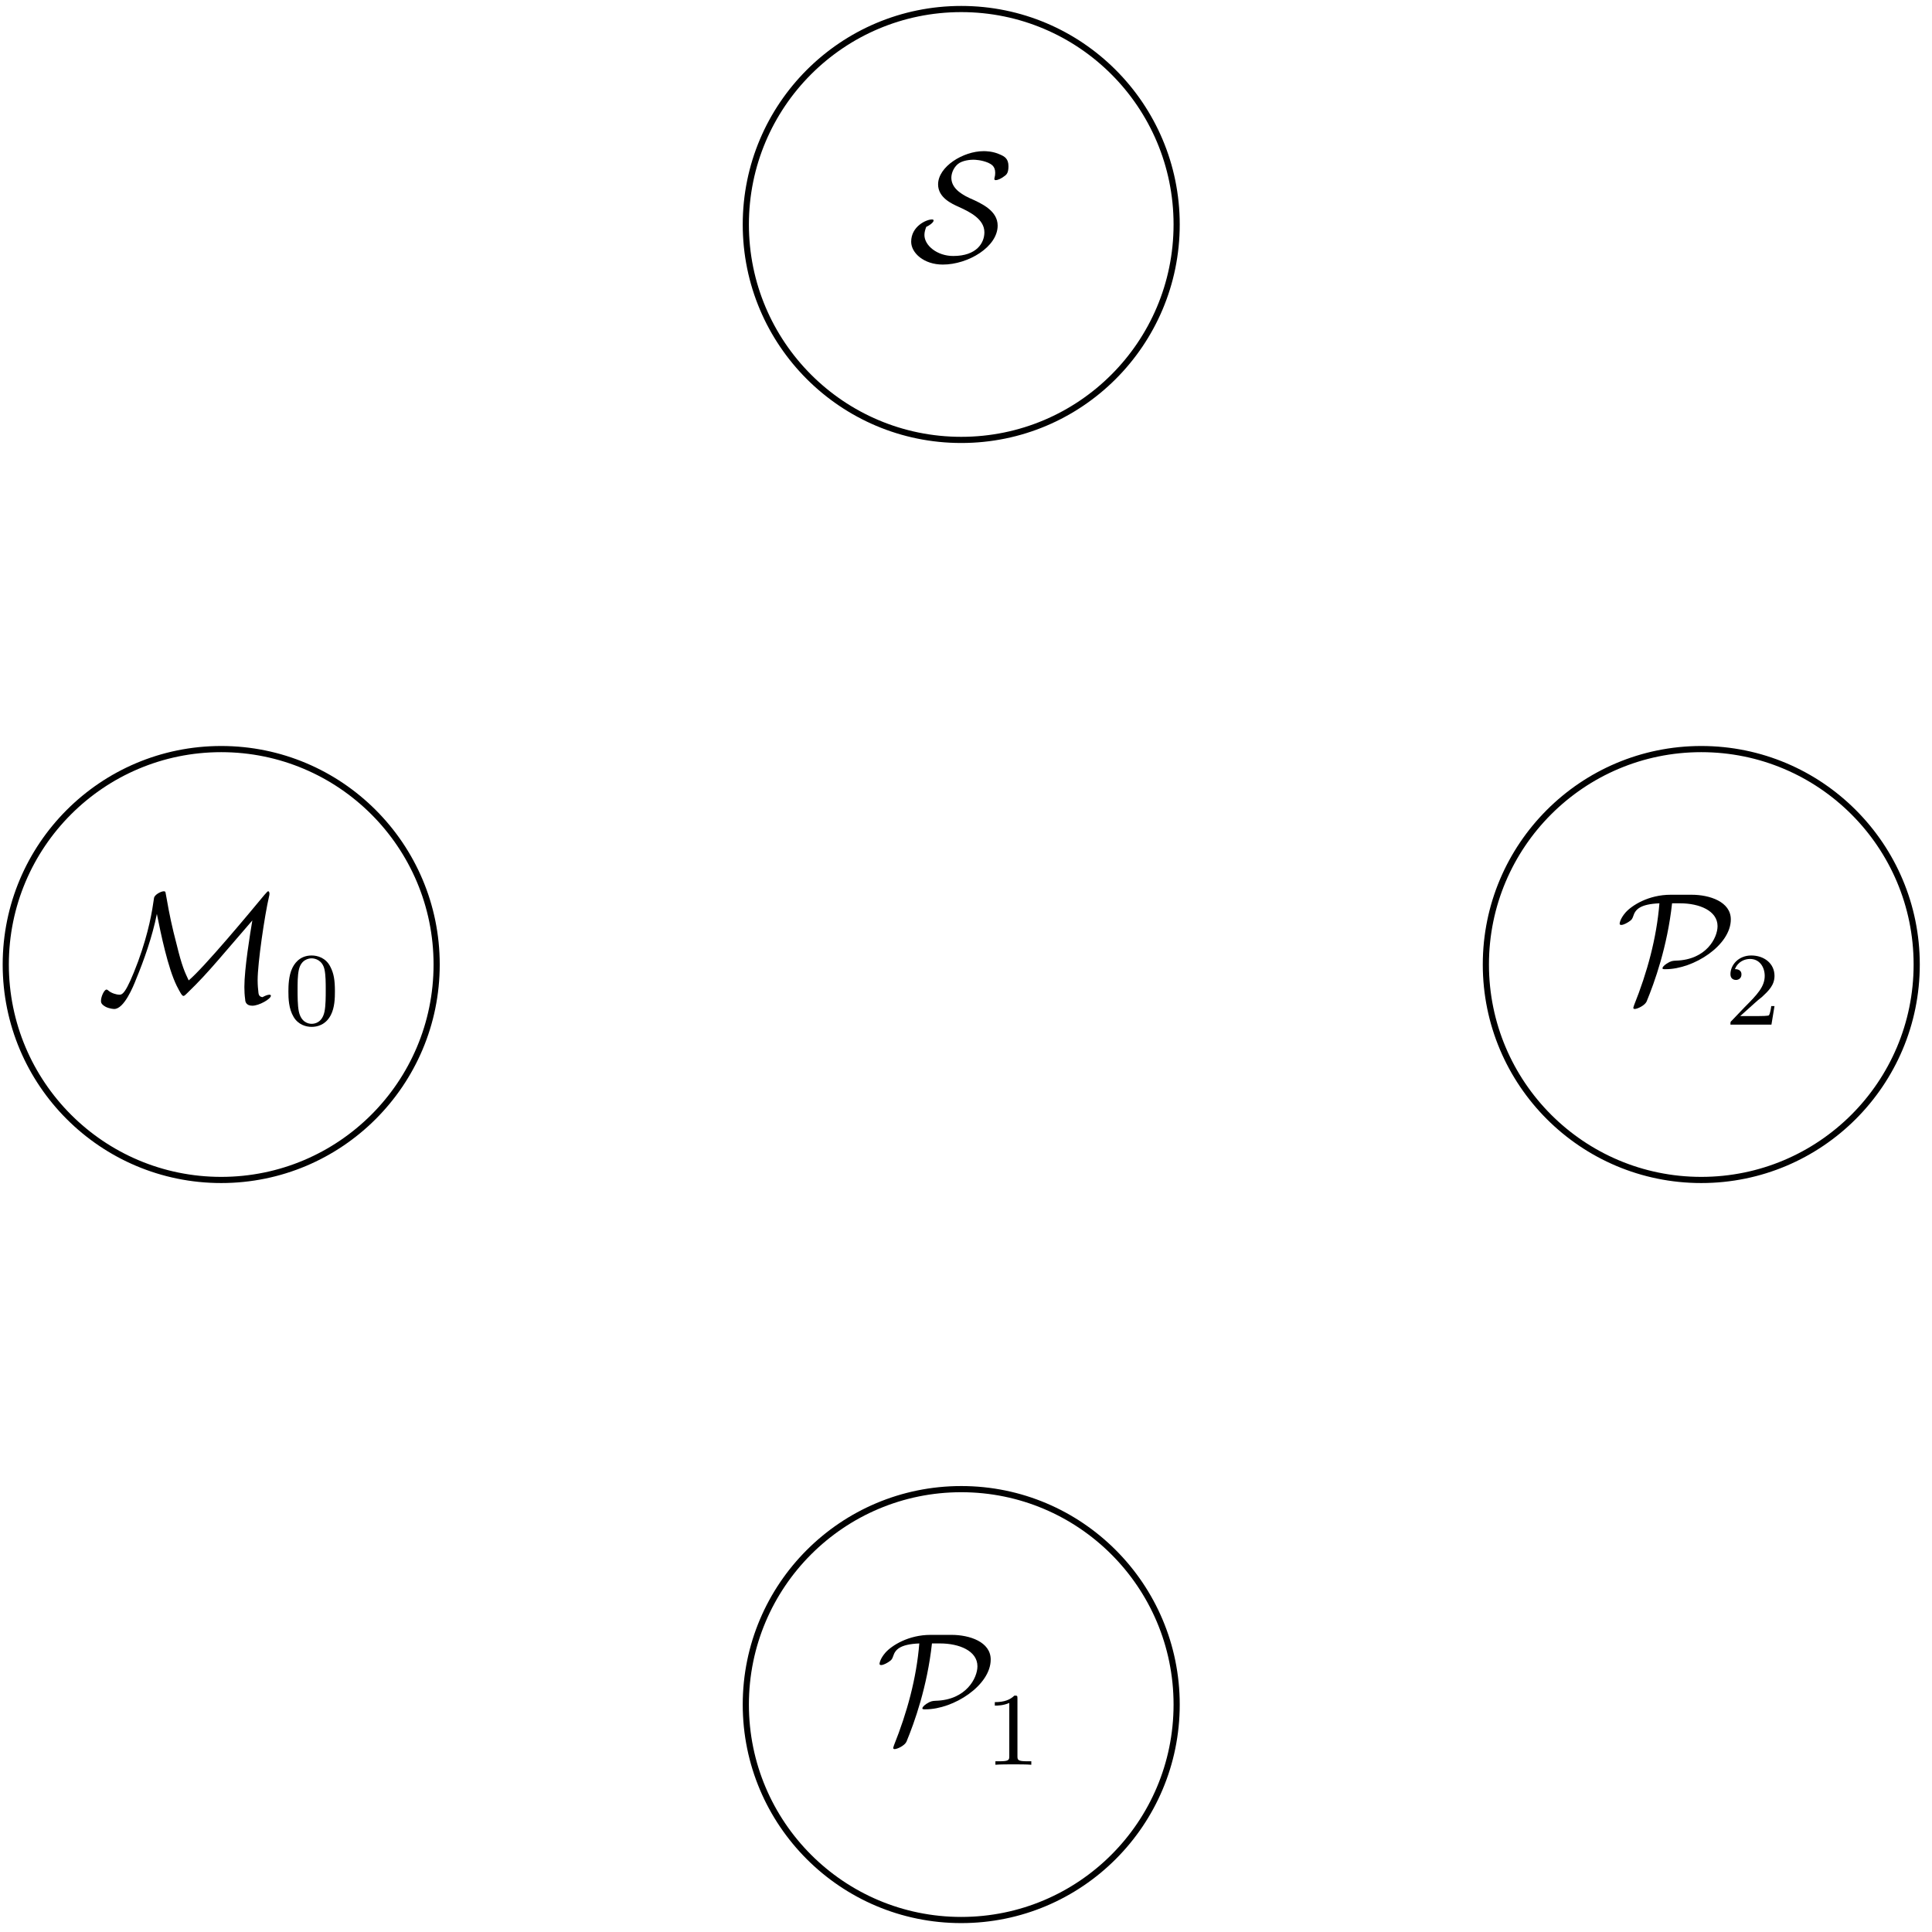
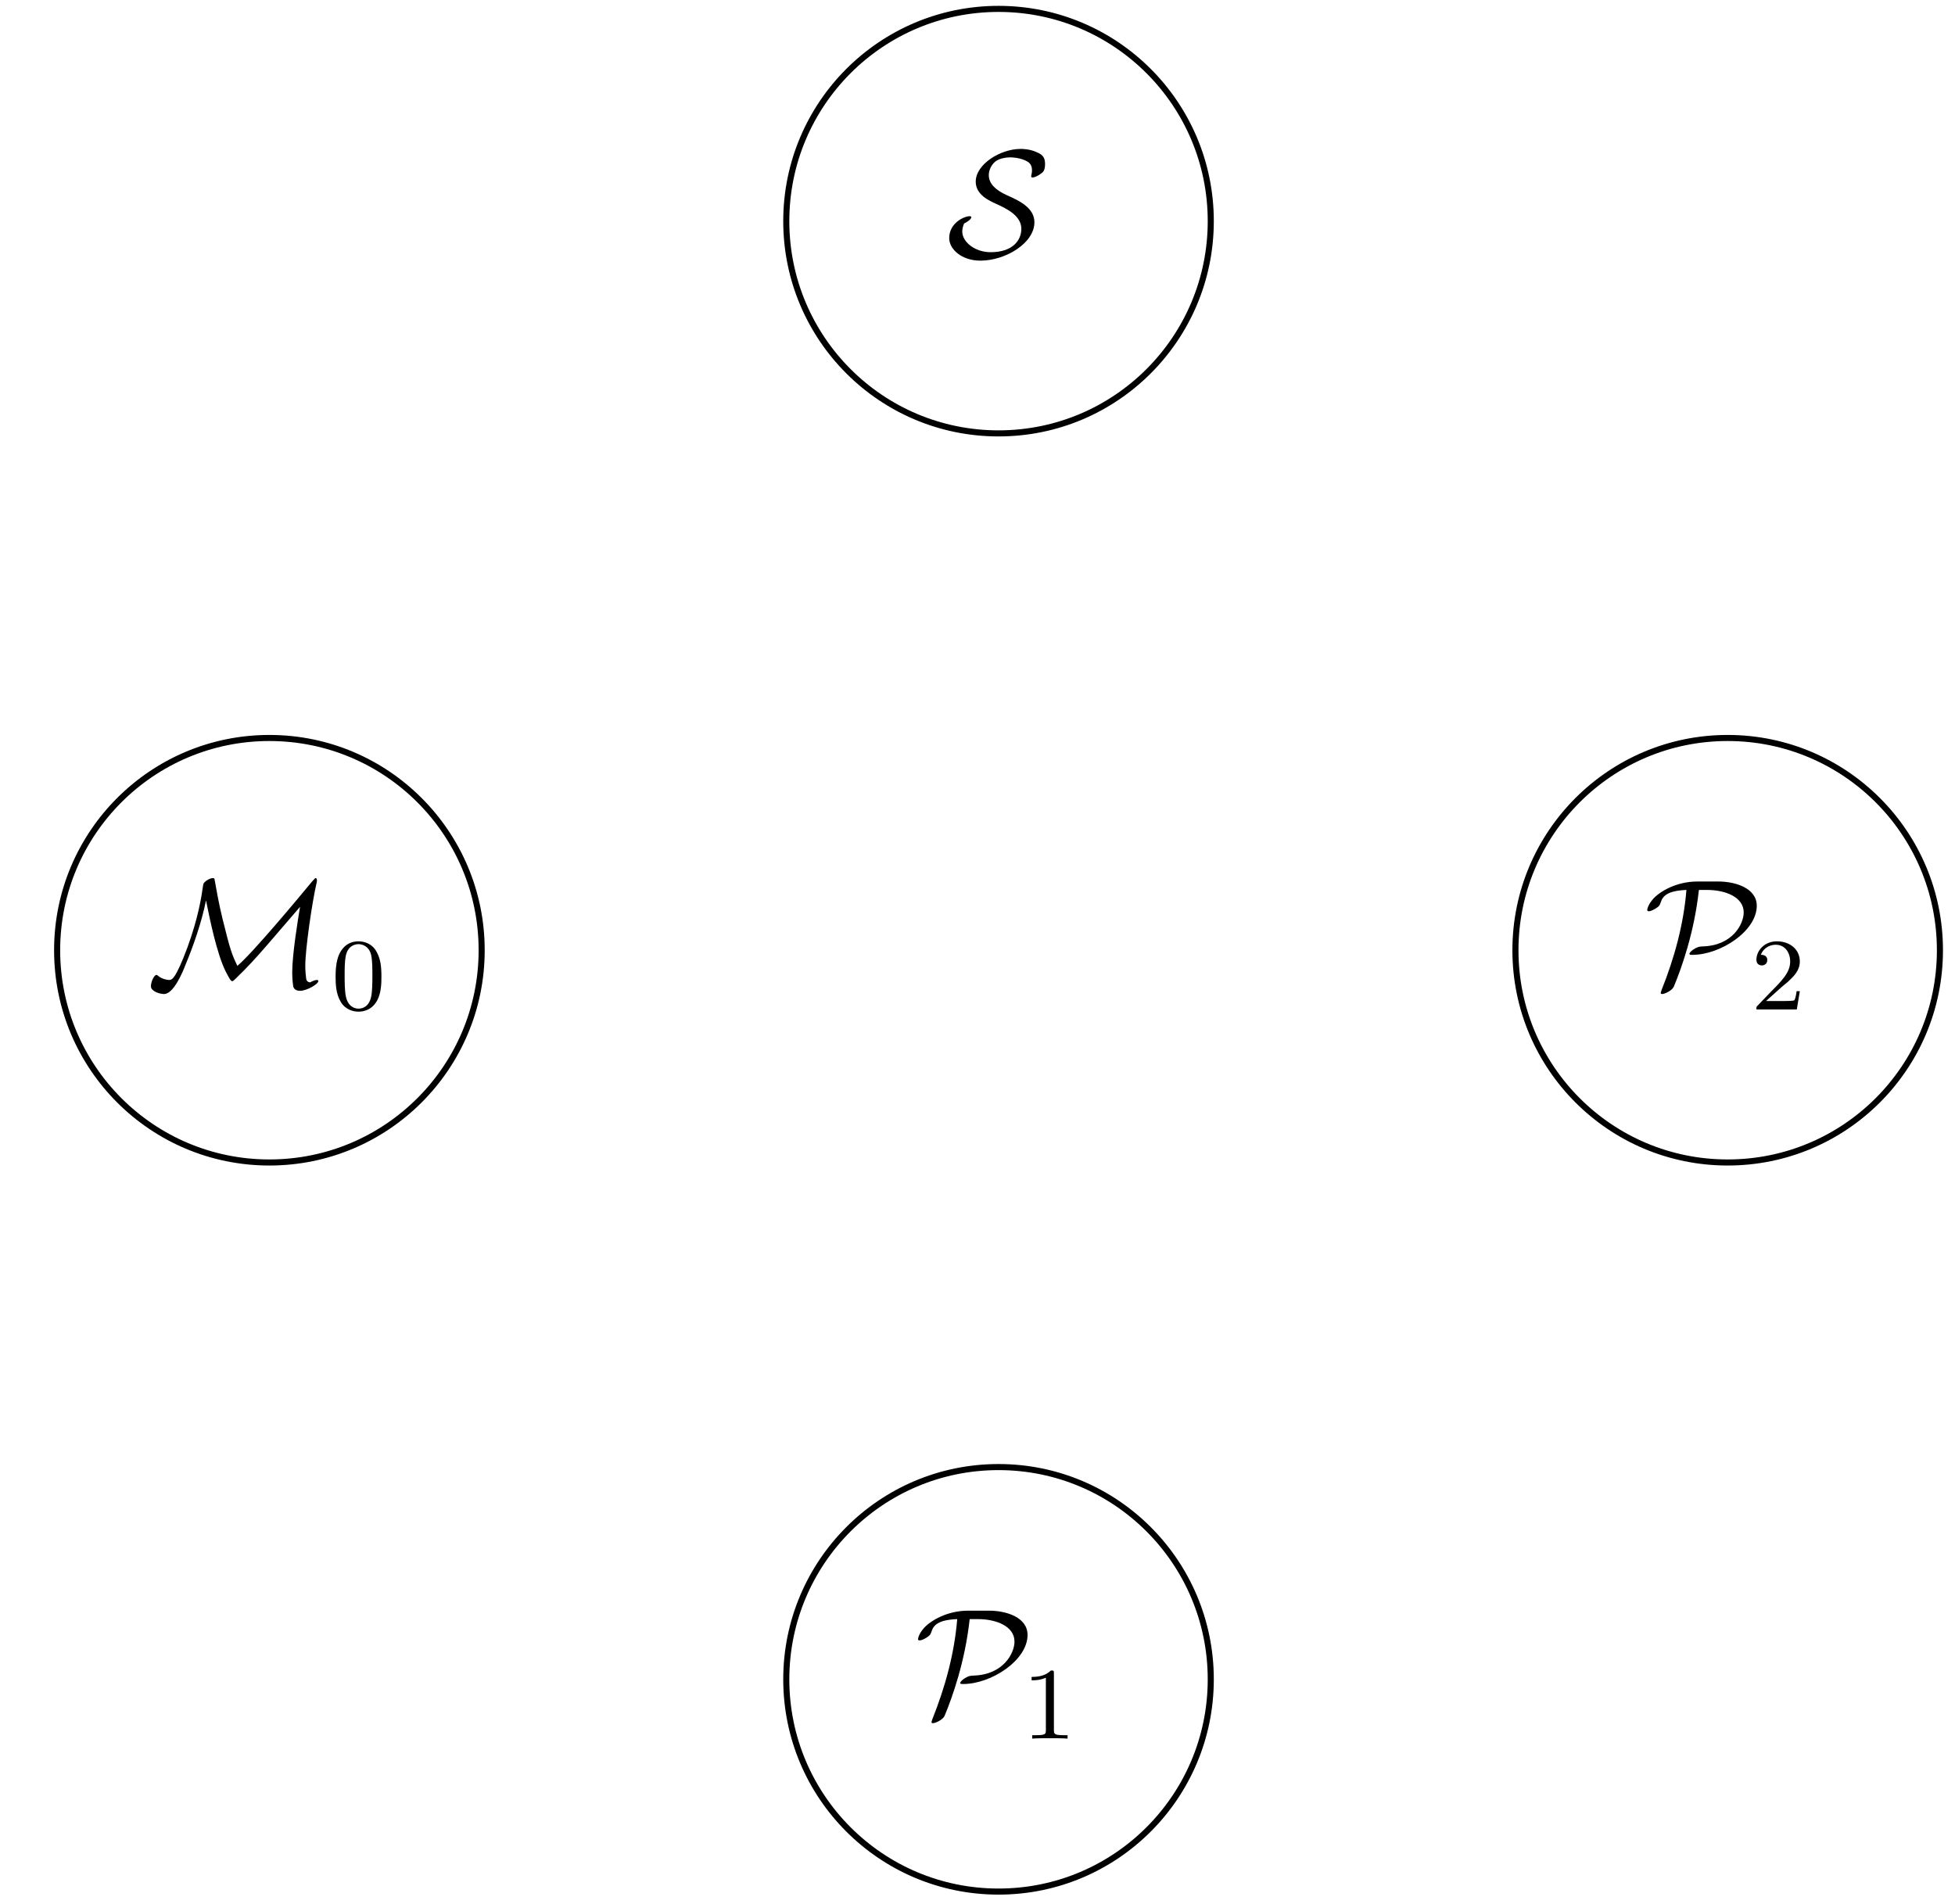
- <svg xmlns="http://www.w3.org/2000/svg" xmlns:xlink="http://www.w3.org/1999/xlink" width="148pt" height="148pt" viewBox="0 0 148 148" version="1.1">
+ <svg xmlns="http://www.w3.org/2000/svg" xmlns:xlink="http://www.w3.org/1999/xlink" width="152pt" height="148pt" viewBox="0 0 152 148" version="1.1">
  <defs>
    <g>
      <symbol overflow="visible" id="glyph0-0">
        <path style="stroke:none;" d="" />
      </symbol>
      <symbol overflow="visible" id="glyph0-1">
-         <path style="stroke:none;" d="M 1.375 -2.625 C 1.516 -2.672 1.938 -2.938 1.938 -3.109 C 1.938 -3.188 1.859 -3.188 1.797 -3.188 C 1.391 -3.188 0.219 -2.672 0.219 -1.484 C 0.219 -0.625 1.188 0.266 2.641 0.266 C 4.594 0.266 6.844 -1.094 6.844 -2.719 C 6.844 -3.844 5.656 -4.406 4.688 -4.828 C 3.844 -5.219 3.297 -5.703 3.297 -6.391 C 3.297 -6.641 3.406 -7.094 3.781 -7.422 C 4.141 -7.734 4.812 -7.766 4.969 -7.766 C 5.109 -7.766 5.609 -7.75 6.125 -7.531 C 6.344 -7.422 6.656 -7.281 6.656 -6.766 C 6.656 -6.594 6.641 -6.531 6.609 -6.406 C 6.594 -6.375 6.594 -6.328 6.594 -6.281 C 6.594 -6.203 6.656 -6.203 6.703 -6.203 C 6.859 -6.203 7.141 -6.328 7.391 -6.531 C 7.547 -6.641 7.672 -6.797 7.672 -7.266 C 7.672 -7.859 7.359 -8.016 7.047 -8.156 C 6.484 -8.422 5.922 -8.422 5.766 -8.422 C 4.203 -8.422 2.281 -7.234 2.281 -5.875 C 2.281 -4.859 3.328 -4.391 3.891 -4.141 C 4.75 -3.75 5.828 -3.203 5.828 -2.203 C 5.828 -1.406 5.25 -0.391 3.438 -0.391 C 2.219 -0.391 1.234 -1.188 1.234 -2 C 1.234 -2.219 1.297 -2.422 1.375 -2.625 Z M 1.375 -2.625 " />
+         <path style="stroke:none;" d="M 4.609 -6.688 C 4.922 -5.125 5.453 -2.562 6.125 -1.188 C 6.391 -0.672 6.531 -0.406 6.641 -0.406 C 6.688 -0.406 6.719 -0.406 6.938 -0.625 C 7.844 -1.5 8.469 -2.188 9.297 -3.141 L 11.922 -6.188 C 11.75 -5.172 11.312 -2.484 11.312 -1.094 C 11.312 -0.766 11.328 -0.453 11.375 -0.125 C 11.375 0 11.422 0.344 11.922 0.344 C 12.438 0.344 13.344 -0.172 13.344 -0.422 C 13.344 -0.484 13.266 -0.5 13.234 -0.5 C 13.078 -0.5 12.844 -0.391 12.703 -0.312 C 12.422 -0.344 12.391 -0.531 12.375 -0.812 C 12.328 -1.188 12.328 -1.547 12.328 -1.609 C 12.328 -2.922 12.859 -6.547 13.203 -8.031 C 13.219 -8.109 13.234 -8.141 13.234 -8.234 C 13.234 -8.281 13.219 -8.422 13.141 -8.422 C 13.094 -8.422 13.078 -8.406 12.844 -8.141 C 11.719 -6.781 8.234 -2.594 7.047 -1.594 C 6.75 -2.219 6.531 -2.672 6.125 -4.344 C 5.766 -5.703 5.562 -6.688 5.359 -7.859 C 5.328 -8.016 5.266 -8.344 5.266 -8.359 C 5.234 -8.422 5.172 -8.422 5.141 -8.422 C 4.922 -8.422 4.422 -8.156 4.391 -7.906 C 4.25 -6.906 4 -5.328 3.172 -3.047 C 2.219 -0.5 1.953 -0.5 1.719 -0.5 C 1.562 -0.5 1.125 -0.594 0.859 -0.844 C 0.797 -0.891 0.781 -0.891 0.75 -0.891 C 0.578 -0.891 0.328 -0.359 0.328 -0.031 C 0.328 0.078 0.328 0.234 0.703 0.438 C 1 0.578 1.297 0.594 1.344 0.594 C 2.094 0.594 2.797 -1.109 3.031 -1.719 C 3.594 -3.078 4.266 -4.953 4.609 -6.688 Z M 4.609 -6.688 " />
      </symbol>
      <symbol overflow="visible" id="glyph0-2">
-         <path style="stroke:none;" d="M 4.609 -6.688 C 4.922 -5.125 5.453 -2.562 6.125 -1.188 C 6.391 -0.672 6.531 -0.406 6.641 -0.406 C 6.688 -0.406 6.719 -0.406 6.938 -0.625 C 7.844 -1.5 8.469 -2.188 9.297 -3.141 L 11.922 -6.188 C 11.75 -5.172 11.312 -2.484 11.312 -1.094 C 11.312 -0.766 11.328 -0.453 11.375 -0.125 C 11.375 0 11.422 0.344 11.922 0.344 C 12.438 0.344 13.344 -0.172 13.344 -0.422 C 13.344 -0.484 13.266 -0.5 13.234 -0.5 C 13.078 -0.5 12.844 -0.391 12.703 -0.312 C 12.422 -0.344 12.391 -0.531 12.375 -0.812 C 12.328 -1.188 12.328 -1.547 12.328 -1.609 C 12.328 -2.922 12.859 -6.547 13.203 -8.031 C 13.219 -8.109 13.234 -8.141 13.234 -8.234 C 13.234 -8.281 13.219 -8.422 13.141 -8.422 C 13.094 -8.422 13.078 -8.406 12.844 -8.141 C 11.719 -6.781 8.234 -2.594 7.047 -1.594 C 6.75 -2.219 6.531 -2.672 6.125 -4.344 C 5.766 -5.703 5.562 -6.688 5.359 -7.859 C 5.328 -8.016 5.266 -8.344 5.266 -8.359 C 5.234 -8.422 5.172 -8.422 5.141 -8.422 C 4.922 -8.422 4.422 -8.156 4.391 -7.906 C 4.25 -6.906 4 -5.328 3.172 -3.047 C 2.219 -0.5 1.953 -0.5 1.719 -0.5 C 1.562 -0.5 1.125 -0.594 0.859 -0.844 C 0.797 -0.891 0.781 -0.891 0.75 -0.891 C 0.578 -0.891 0.328 -0.359 0.328 -0.031 C 0.328 0.078 0.328 0.234 0.703 0.438 C 1 0.578 1.297 0.594 1.344 0.594 C 2.094 0.594 2.797 -1.109 3.031 -1.719 C 3.594 -3.078 4.266 -4.953 4.609 -6.688 Z M 4.609 -6.688 " />
+         <path style="stroke:none;" d="M 4.156 -8.156 C 2.469 -8.156 1.188 -7.344 0.703 -6.797 C 0.281 -6.312 0.25 -5.969 0.25 -5.938 C 0.25 -5.875 0.297 -5.844 0.375 -5.844 C 0.562 -5.844 0.844 -6.016 0.938 -6.078 C 1.188 -6.234 1.219 -6.312 1.297 -6.531 C 1.453 -7.016 1.797 -7.438 3.297 -7.5 C 3.078 -4.812 2.359 -2.203 1.359 0.297 C 1.297 0.484 1.297 0.5 1.297 0.516 C 1.297 0.547 1.328 0.594 1.406 0.594 C 1.609 0.594 2.172 0.328 2.312 0.031 C 2.922 -1.438 3.906 -4.188 4.266 -7.5 L 4.891 -7.5 C 6.344 -7.5 7.75 -6.938 7.75 -5.75 C 7.75 -4.859 6.891 -3.172 4.562 -3.109 C 4.312 -3.094 4.188 -3.094 3.844 -2.875 C 3.641 -2.734 3.531 -2.609 3.531 -2.531 C 3.531 -2.453 3.609 -2.453 3.766 -2.453 C 5.938 -2.453 8.766 -4.297 8.766 -6.266 C 8.766 -7.625 7.141 -8.156 5.766 -8.156 Z M 4.156 -8.156 " />
      </symbol>
      <symbol overflow="visible" id="glyph0-3">
-         <path style="stroke:none;" d="M 4.156 -8.156 C 2.469 -8.156 1.188 -7.344 0.703 -6.797 C 0.281 -6.312 0.25 -5.969 0.25 -5.938 C 0.25 -5.875 0.297 -5.844 0.375 -5.844 C 0.562 -5.844 0.844 -6.016 0.938 -6.078 C 1.188 -6.234 1.219 -6.312 1.297 -6.531 C 1.453 -7.016 1.797 -7.438 3.297 -7.5 C 3.078 -4.812 2.359 -2.203 1.359 0.297 C 1.297 0.484 1.297 0.5 1.297 0.516 C 1.297 0.547 1.328 0.594 1.406 0.594 C 1.609 0.594 2.172 0.328 2.312 0.031 C 2.922 -1.438 3.906 -4.188 4.266 -7.5 L 4.891 -7.5 C 6.344 -7.5 7.75 -6.938 7.75 -5.75 C 7.75 -4.859 6.891 -3.172 4.562 -3.109 C 4.312 -3.094 4.188 -3.094 3.844 -2.875 C 3.641 -2.734 3.531 -2.609 3.531 -2.531 C 3.531 -2.453 3.609 -2.453 3.766 -2.453 C 5.938 -2.453 8.766 -4.297 8.766 -6.266 C 8.766 -7.625 7.141 -8.156 5.766 -8.156 Z M 4.156 -8.156 " />
+         <path style="stroke:none;" d="M 1.375 -2.625 C 1.516 -2.672 1.938 -2.938 1.938 -3.109 C 1.938 -3.188 1.859 -3.188 1.797 -3.188 C 1.391 -3.188 0.219 -2.672 0.219 -1.484 C 0.219 -0.625 1.188 0.266 2.641 0.266 C 4.594 0.266 6.844 -1.094 6.844 -2.719 C 6.844 -3.844 5.656 -4.406 4.688 -4.828 C 3.844 -5.219 3.297 -5.703 3.297 -6.391 C 3.297 -6.641 3.406 -7.094 3.781 -7.422 C 4.141 -7.734 4.812 -7.766 4.969 -7.766 C 5.109 -7.766 5.609 -7.75 6.125 -7.531 C 6.344 -7.422 6.656 -7.281 6.656 -6.766 C 6.656 -6.594 6.641 -6.531 6.609 -6.406 C 6.594 -6.375 6.594 -6.328 6.594 -6.281 C 6.594 -6.203 6.656 -6.203 6.703 -6.203 C 6.859 -6.203 7.141 -6.328 7.391 -6.531 C 7.547 -6.641 7.672 -6.797 7.672 -7.266 C 7.672 -7.859 7.359 -8.016 7.047 -8.156 C 6.484 -8.422 5.922 -8.422 5.766 -8.422 C 4.203 -8.422 2.281 -7.234 2.281 -5.875 C 2.281 -4.859 3.328 -4.391 3.891 -4.141 C 4.75 -3.75 5.828 -3.203 5.828 -2.203 C 5.828 -1.406 5.25 -0.391 3.438 -0.391 C 2.219 -0.391 1.234 -1.188 1.234 -2 C 1.234 -2.219 1.297 -2.422 1.375 -2.625 Z M 1.375 -2.625 " />
      </symbol>
      <symbol overflow="visible" id="glyph1-0">
        <path style="stroke:none;" d="" />
      </symbol>
      <symbol overflow="visible" id="glyph1-1">
        <path style="stroke:none;" d="M 3.891 -2.547 C 3.891 -3.391 3.812 -3.906 3.547 -4.422 C 3.203 -5.125 2.547 -5.297 2.109 -5.297 C 1.109 -5.297 0.734 -4.547 0.625 -4.328 C 0.344 -3.75 0.328 -2.953 0.328 -2.547 C 0.328 -2.016 0.344 -1.219 0.734 -0.578 C 1.094 0.016 1.688 0.172 2.109 0.172 C 2.5 0.172 3.172 0.047 3.578 -0.734 C 3.875 -1.312 3.891 -2.031 3.891 -2.547 Z M 2.109 -0.062 C 1.844 -0.062 1.297 -0.188 1.125 -1.016 C 1.031 -1.469 1.031 -2.219 1.031 -2.641 C 1.031 -3.188 1.031 -3.75 1.125 -4.188 C 1.297 -5 1.906 -5.078 2.109 -5.078 C 2.375 -5.078 2.938 -4.938 3.094 -4.219 C 3.188 -3.781 3.188 -3.172 3.188 -2.641 C 3.188 -2.172 3.188 -1.453 3.094 -1 C 2.922 -0.172 2.375 -0.062 2.109 -0.062 Z M 2.109 -0.062 " />
      </symbol>
      <symbol overflow="visible" id="glyph1-2">
        <path style="stroke:none;" d="M 2.25 -1.625 C 2.375 -1.75 2.703 -2.016 2.844 -2.125 C 3.328 -2.578 3.797 -3.016 3.797 -3.734 C 3.797 -4.688 3 -5.297 2.016 -5.297 C 1.047 -5.297 0.422 -4.578 0.422 -3.859 C 0.422 -3.469 0.734 -3.422 0.844 -3.422 C 1.016 -3.422 1.266 -3.531 1.266 -3.844 C 1.266 -4.25 0.859 -4.25 0.766 -4.25 C 1 -4.844 1.531 -5.031 1.922 -5.031 C 2.656 -5.031 3.047 -4.406 3.047 -3.734 C 3.047 -2.906 2.469 -2.297 1.516 -1.344 L 0.516 -0.297 C 0.422 -0.219 0.422 -0.203 0.422 0 L 3.562 0 L 3.797 -1.422 L 3.547 -1.422 C 3.531 -1.266 3.469 -0.875 3.375 -0.719 C 3.328 -0.656 2.719 -0.656 2.594 -0.656 L 1.172 -0.656 Z M 2.25 -1.625 " />
      </symbol>
      <symbol overflow="visible" id="glyph1-3">
        <path style="stroke:none;" d="M 2.5 -5.078 C 2.5 -5.297 2.484 -5.297 2.266 -5.297 C 1.938 -4.984 1.516 -4.797 0.766 -4.797 L 0.766 -4.531 C 0.984 -4.531 1.406 -4.531 1.875 -4.734 L 1.875 -0.656 C 1.875 -0.359 1.844 -0.266 1.094 -0.266 L 0.812 -0.266 L 0.812 0 C 1.141 -0.031 1.828 -0.031 2.188 -0.031 C 2.547 -0.031 3.234 -0.031 3.562 0 L 3.562 -0.266 L 3.281 -0.266 C 2.531 -0.266 2.5 -0.359 2.5 -0.656 Z M 2.5 -5.078 " />
      </symbol>
    </g>
    <clipPath id="clip1">
-       <path d="M 107 50 L 147.945 50 L 147.945 98 L 107 98 Z M 107 50 " />
+       <path d="M 3.945 50 L 45 50 L 45 98 L 3.945 98 Z M 3.945 50 " />
    </clipPath>
    <clipPath id="clip2">
-       <path d="M 57 114 L 91 114 L 91 147.508 L 57 147.508 Z M 57 114 " />
+       <path d="M 111 50 L 151.945 50 L 151.945 98 L 111 98 Z M 111 50 " />
    </clipPath>
    <clipPath id="clip3">
-       <path d="M 50 107 L 97 107 L 97 147.508 L 50 147.508 Z M 50 107 " />
+       <path d="M 61 114 L 95 114 L 95 147.508 L 61 147.508 Z M 61 114 " />
+     </clipPath>
+     <clipPath id="clip4">
+       <path d="M 54 107 L 101 107 L 101 147.508 L 54 147.508 Z M 54 107 " />
    </clipPath>
  </defs>
  <g id="surface1">
-     <path style=" stroke:none;fill-rule:evenodd;fill:rgb(100%,100%,100%);fill-opacity:1;" d="M 33.449 73.887 C 33.449 83.004 26.059 90.391 16.945 90.391 C 7.828 90.391 0.441 83.004 0.441 73.887 C 0.441 64.773 7.828 57.383 16.945 57.383 C 26.059 57.383 33.449 64.773 33.449 73.887 " />
-     <path style="fill:none;stroke-width:4.724;stroke-linecap:butt;stroke-linejoin:miter;stroke:rgb(0%,0%,0%);stroke-opacity:1;stroke-miterlimit:10;" d="M 335.052 736.193 C 335.052 645.021 261.146 571.154 170.013 571.154 C 78.841 571.154 4.974 645.021 4.974 736.193 C 4.974 827.326 78.841 901.232 170.013 901.232 C 261.146 901.232 335.052 827.326 335.052 736.193 Z M 335.052 736.193 " transform="matrix(0.1,0,0,-0.1,-0.056,147.506)" />
-     <path style=" stroke:none;fill-rule:evenodd;fill:rgb(100%,100%,100%);fill-opacity:1;" d="M 146.828 73.887 C 146.828 83.004 139.441 90.391 130.324 90.391 C 121.211 90.391 113.824 83.004 113.824 73.887 C 113.824 64.773 121.211 57.383 130.324 57.383 C 139.441 57.383 146.828 64.773 146.828 73.887 " />
+     <path style=" stroke:none;fill-rule:evenodd;fill:rgb(100%,100%,100%);fill-opacity:1;" d="M 94.137 17.195 C 94.137 26.312 86.75 33.699 77.637 33.699 C 68.52 33.699 61.133 26.312 61.133 17.195 C 61.133 8.082 68.52 0.691 77.637 0.691 C 86.75 0.691 94.137 8.082 94.137 17.195 " />
+     <path style="fill:none;stroke-width:4.724;stroke-linecap:butt;stroke-linejoin:miter;stroke:rgb(0%,0%,0%);stroke-opacity:1;stroke-miterlimit:10;" d="M 901.927 1303.107 C 901.927 1211.935 828.06 1138.068 736.927 1138.068 C 645.755 1138.068 571.888 1211.935 571.888 1303.107 C 571.888 1394.24 645.755 1468.146 736.927 1468.146 C 828.06 1468.146 901.927 1394.24 901.927 1303.107 Z M 901.927 1303.107 " transform="matrix(0.1,0,0,-0.1,3.944,147.506)" />
+     <path style=" stroke:none;fill-rule:evenodd;fill:rgb(100%,100%,100%);fill-opacity:1;" d="M 37.449 73.887 C 37.449 83.004 30.059 90.391 20.945 90.391 C 11.828 90.391 4.441 83.004 4.441 73.887 C 4.441 64.773 11.828 57.383 20.945 57.383 C 30.059 57.383 37.449 64.773 37.449 73.887 " />
    <g clip-path="url(#clip1)" clip-rule="nonzero">
-       <path style="fill:none;stroke-width:4.724;stroke-linecap:butt;stroke-linejoin:miter;stroke:rgb(0%,0%,0%);stroke-opacity:1;stroke-miterlimit:10;" d="M 1468.841 736.193 C 1468.841 645.021 1394.974 571.154 1303.802 571.154 C 1212.669 571.154 1138.802 645.021 1138.802 736.193 C 1138.802 827.326 1212.669 901.232 1303.802 901.232 C 1394.974 901.232 1468.841 827.326 1468.841 736.193 Z M 1468.841 736.193 " transform="matrix(0.1,0,0,-0.1,-0.056,147.506)" />
+       <path style="fill:none;stroke-width:4.724;stroke-linecap:butt;stroke-linejoin:miter;stroke:rgb(0%,0%,0%);stroke-opacity:1;stroke-miterlimit:10;" d="M 335.052 736.193 C 335.052 645.021 261.146 571.154 170.013 571.154 C 78.841 571.154 4.974 645.021 4.974 736.193 C 4.974 827.326 78.841 901.232 170.013 901.232 C 261.146 901.232 335.052 827.326 335.052 736.193 Z M 335.052 736.193 " transform="matrix(0.1,0,0,-0.1,3.944,147.506)" />
    </g>
+     <path style=" stroke:none;fill-rule:evenodd;fill:rgb(100%,100%,100%);fill-opacity:1;" d="M 150.828 73.887 C 150.828 83.004 143.441 90.391 134.324 90.391 C 125.211 90.391 117.824 83.004 117.824 73.887 C 117.824 64.773 125.211 57.383 134.324 57.383 C 143.441 57.383 150.828 64.773 150.828 73.887 " />
    <g clip-path="url(#clip2)" clip-rule="nonzero">
-       <path style=" stroke:none;fill-rule:evenodd;fill:rgb(100%,100%,100%);fill-opacity:1;" d="M 90.137 130.578 C 90.137 139.695 82.75 147.082 73.637 147.082 C 64.52 147.082 57.133 139.695 57.133 130.578 C 57.133 121.465 64.52 114.074 73.637 114.074 C 82.75 114.074 90.137 121.465 90.137 130.578 " />
+       <path style="fill:none;stroke-width:4.724;stroke-linecap:butt;stroke-linejoin:miter;stroke:rgb(0%,0%,0%);stroke-opacity:1;stroke-miterlimit:10;" d="M 1468.841 736.193 C 1468.841 645.021 1394.974 571.154 1303.802 571.154 C 1212.669 571.154 1138.802 645.021 1138.802 736.193 C 1138.802 827.326 1212.669 901.232 1303.802 901.232 C 1394.974 901.232 1468.841 827.326 1468.841 736.193 Z M 1468.841 736.193 " transform="matrix(0.1,0,0,-0.1,3.944,147.506)" />
    </g>
    <g clip-path="url(#clip3)" clip-rule="nonzero">
-       <path style="fill:none;stroke-width:4.724;stroke-linecap:butt;stroke-linejoin:miter;stroke:rgb(0%,0%,0%);stroke-opacity:1;stroke-miterlimit:10;" d="M 901.927 169.279 C 901.927 78.107 828.06 4.24 736.927 4.24 C 645.755 4.24 571.888 78.107 571.888 169.279 C 571.888 260.412 645.755 334.318 736.927 334.318 C 828.06 334.318 901.927 260.412 901.927 169.279 Z M 901.927 169.279 " transform="matrix(0.1,0,0,-0.1,-0.056,147.506)" />
+       <path style=" stroke:none;fill-rule:evenodd;fill:rgb(100%,100%,100%);fill-opacity:1;" d="M 94.137 130.578 C 94.137 139.695 86.75 147.082 77.637 147.082 C 68.52 147.082 61.133 139.695 61.133 130.578 C 61.133 121.465 68.52 114.074 77.637 114.074 C 86.75 114.074 94.137 121.465 94.137 130.578 " />
    </g>
-     <path style=" stroke:none;fill-rule:evenodd;fill:rgb(100%,100%,100%);fill-opacity:1;" d="M 90.137 17.195 C 90.137 26.312 82.75 33.699 73.637 33.699 C 64.52 33.699 57.133 26.312 57.133 17.195 C 57.133 8.082 64.52 0.691 73.637 0.691 C 82.75 0.691 90.137 8.082 90.137 17.195 " />
-     <path style="fill:none;stroke-width:4.724;stroke-linecap:butt;stroke-linejoin:miter;stroke:rgb(0%,0%,0%);stroke-opacity:1;stroke-miterlimit:10;" d="M 901.927 1303.107 C 901.927 1211.935 828.06 1138.068 736.927 1138.068 C 645.755 1138.068 571.888 1211.935 571.888 1303.107 C 571.888 1394.24 645.755 1468.146 736.927 1468.146 C 828.06 1468.146 901.927 1394.24 901.927 1303.107 Z M 901.927 1303.107 " transform="matrix(0.1,0,0,-0.1,-0.056,147.506)" />
-     <g style="fill:rgb(0%,0%,0%);fill-opacity:1;">
-       <use xlink:href="#glyph0-1" x="69.581" y="20.001" />
+     <g clip-path="url(#clip4)" clip-rule="nonzero">
+       <path style="fill:none;stroke-width:4.724;stroke-linecap:butt;stroke-linejoin:miter;stroke:rgb(0%,0%,0%);stroke-opacity:1;stroke-miterlimit:10;" d="M 901.927 169.279 C 901.927 78.107 828.06 4.24 736.927 4.24 C 645.755 4.24 571.888 78.107 571.888 169.279 C 571.888 260.412 645.755 334.318 736.927 334.318 C 828.06 334.318 901.927 260.412 901.927 169.279 Z M 901.927 169.279 " transform="matrix(0.1,0,0,-0.1,3.944,147.506)" />
    </g>
    <g style="fill:rgb(0%,0%,0%);fill-opacity:1;">
-       <use xlink:href="#glyph0-2" x="7.408" y="76.698" />
+       <use xlink:href="#glyph0-1" x="11.408" y="76.698" />
    </g>
    <g style="fill:rgb(0%,0%,0%);fill-opacity:1;">
-       <use xlink:href="#glyph1-1" x="21.765" y="78.491" />
+       <use xlink:href="#glyph1-1" x="25.765" y="78.491" />
    </g>
    <g style="fill:rgb(0%,0%,0%);fill-opacity:1;">
-       <use xlink:href="#glyph0-3" x="123.822" y="76.698" />
+       <use xlink:href="#glyph0-2" x="127.822" y="76.698" />
    </g>
    <g style="fill:rgb(0%,0%,0%);fill-opacity:1;">
-       <use xlink:href="#glyph1-2" x="132.138" y="78.491" />
+       <use xlink:href="#glyph1-2" x="136.138" y="78.491" />
    </g>
    <g style="fill:rgb(0%,0%,0%);fill-opacity:1;">
-       <use xlink:href="#glyph0-3" x="67.126" y="133.395" />
+       <use xlink:href="#glyph0-2" x="71.126" y="133.395" />
    </g>
    <g style="fill:rgb(0%,0%,0%);fill-opacity:1;">
-       <use xlink:href="#glyph1-3" x="75.441" y="135.188" />
+       <use xlink:href="#glyph1-3" x="79.441" y="135.188" />
+     </g>
+     <g style="fill:rgb(0%,0%,0%);fill-opacity:1;">
+       <use xlink:href="#glyph0-3" x="73.581" y="20.001" />
    </g>
  </g>
</svg>
